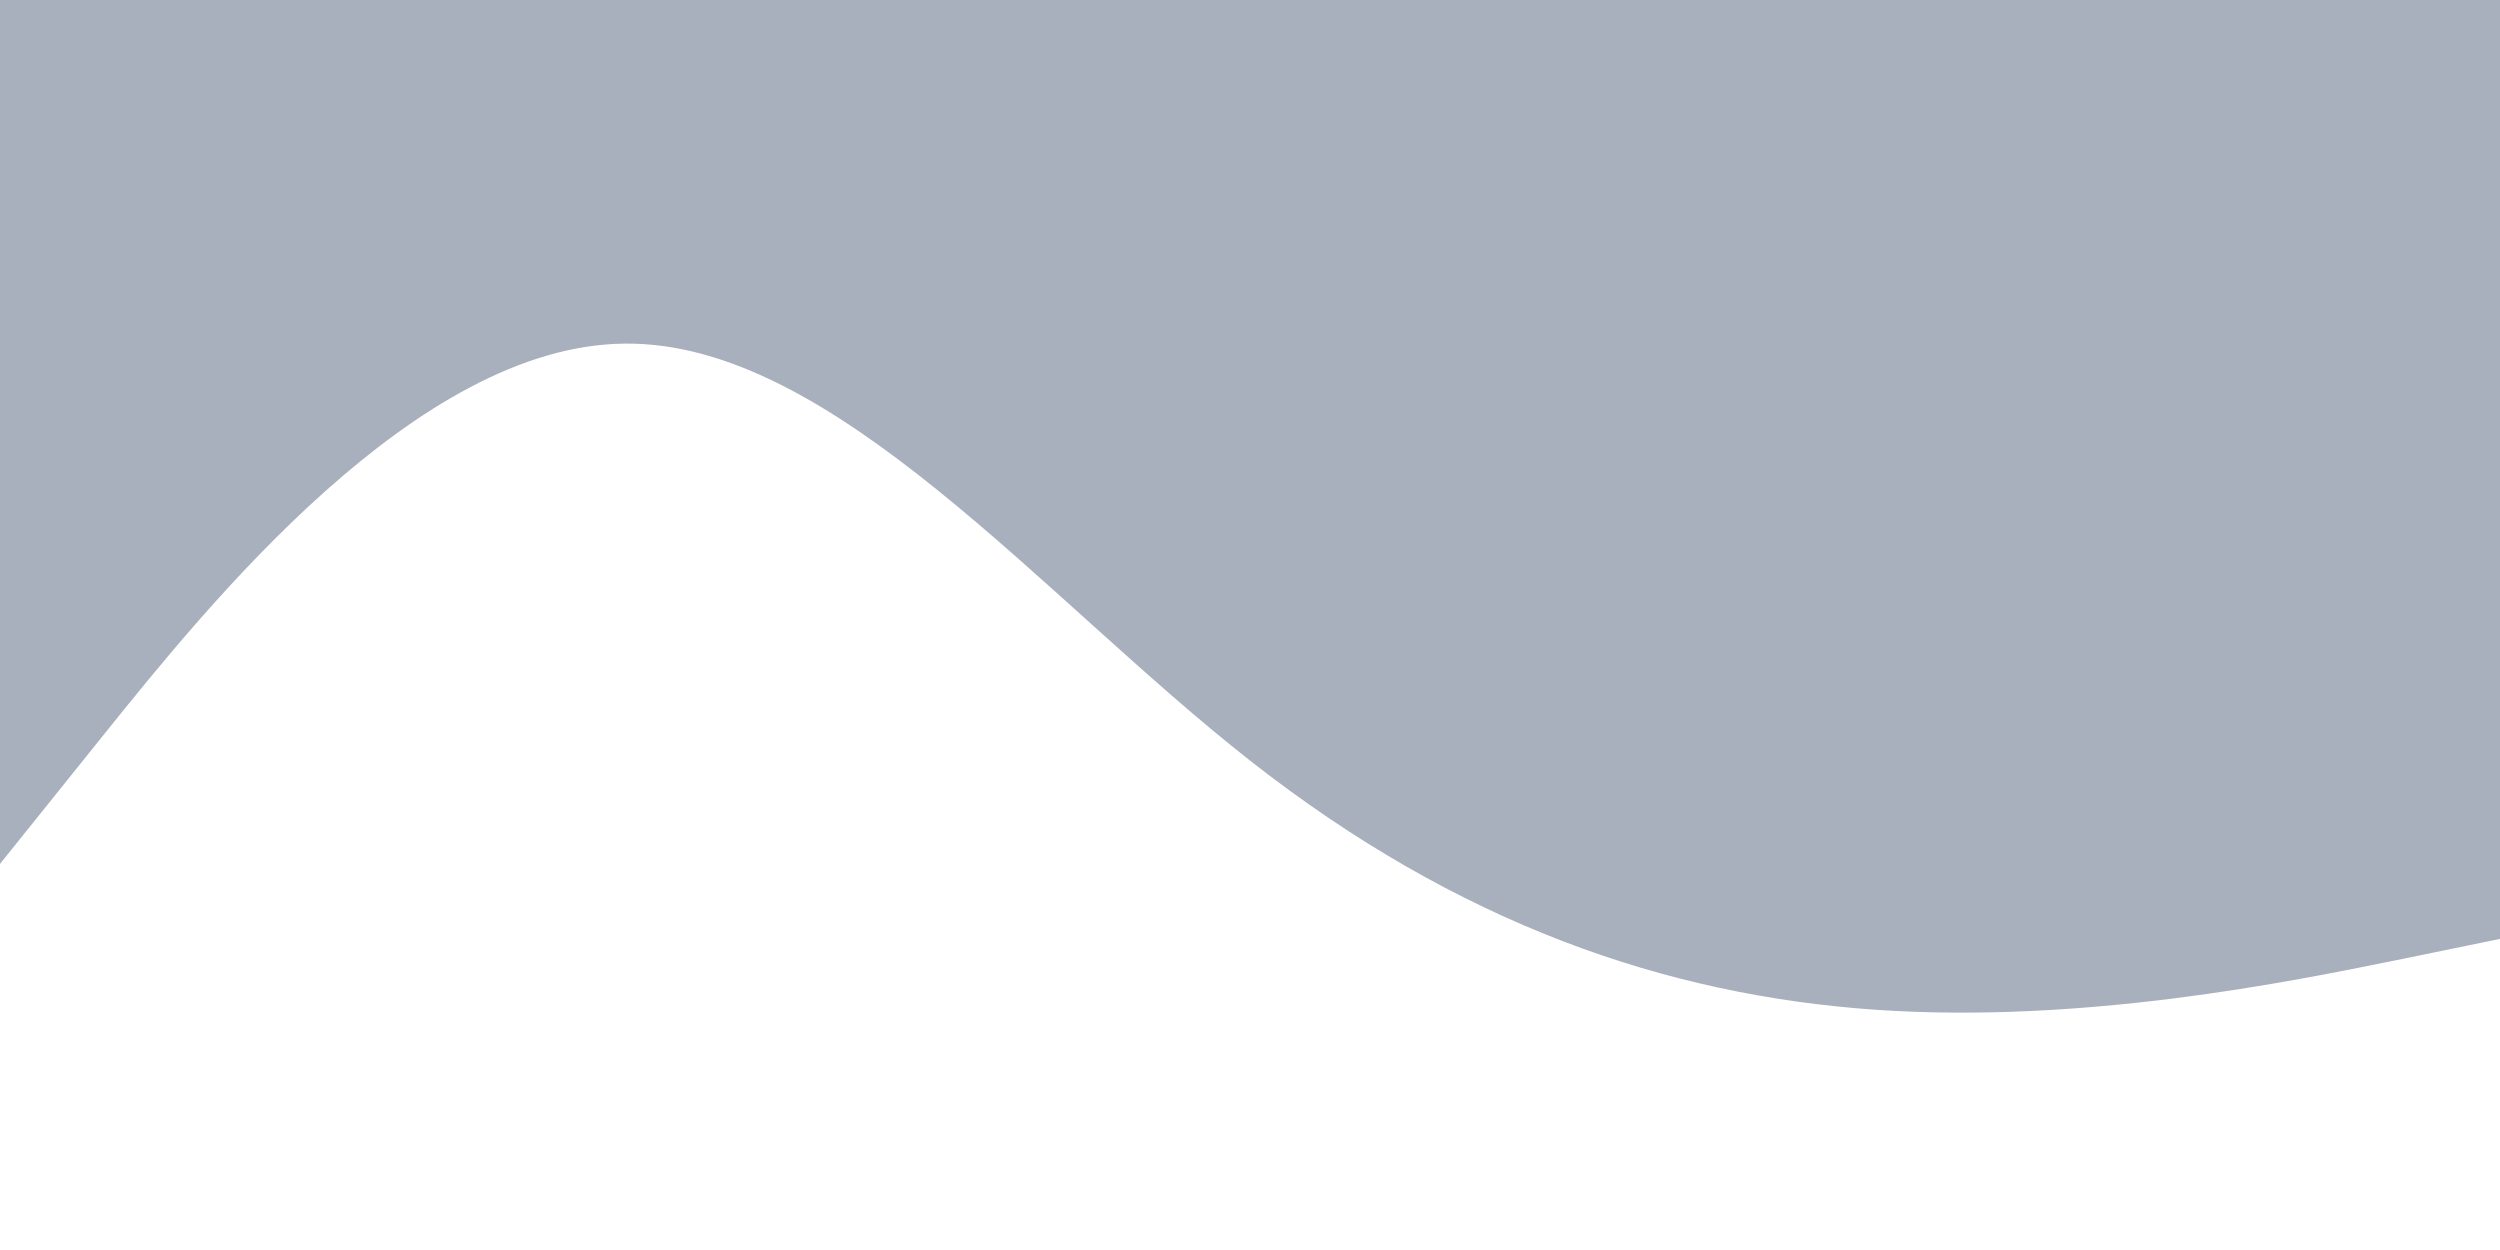
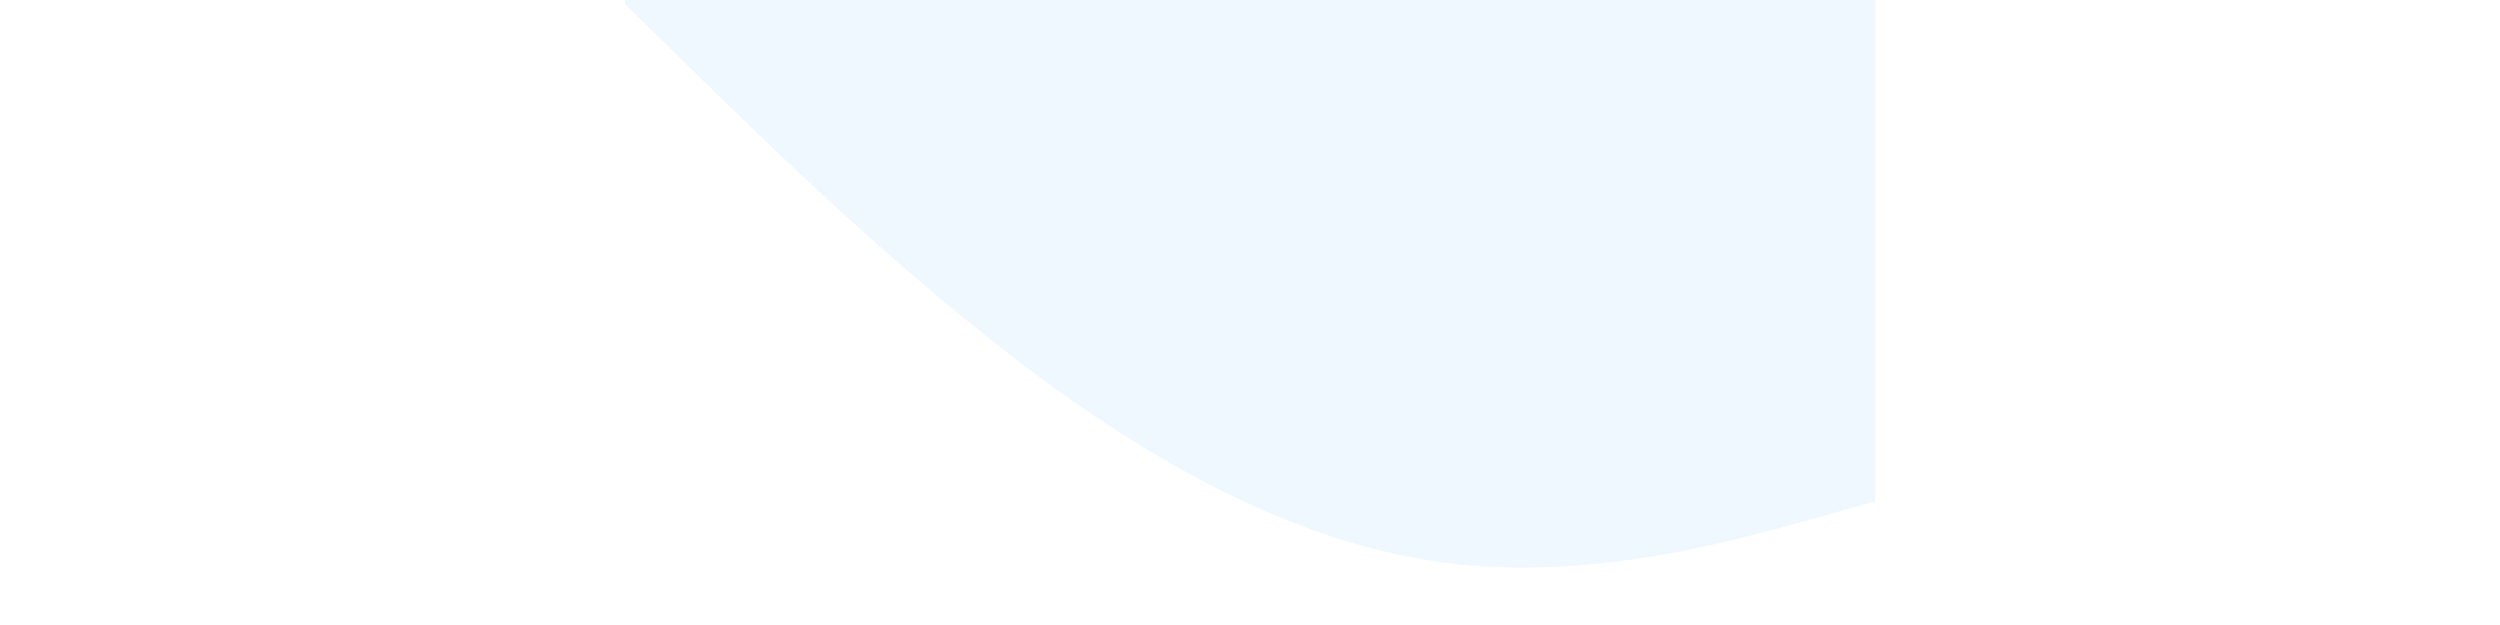
- <svg xmlns="http://www.w3.org/2000/svg" id="visual" viewBox="0 0 900 450" width="900" height="450" version="1.1">
-   <path d="M0 311L37.5 264.3C75 217.7 150 124.3 225 123.7C300 123 375 215 450 273.8C525 332.7 600 358.3 675 363.5C750 368.7 825 353.3 862.5 345.7L900 338L900 0L862.5 0C825 0 750 0 675 0C600 0 525 0 450 0C375 0 300 0 225 0C150 0 75 0 37.5 0L0 0Z" fill="#a8afbd" stroke-linecap="round" stroke-linejoin="miter" />
+ <svg xmlns="http://www.w3.org/2000/svg" id="visual" viewBox="0 0 900 450" width="2000" height="500" version="1.1">
+   <path d="M0 3L50 52C100 101 200 199 300 272.7C400 346.3 500 395.7 600 406.3C700 417 800 389 850 375L900 361L900 0L850 0C800 0 700 0 600 0C500 0 400 0 300 0C200 0 100 0 50 0L0 0Z" fill="#F0F8FF" stroke-linecap="round" stroke-linejoin="miter" />
</svg>
